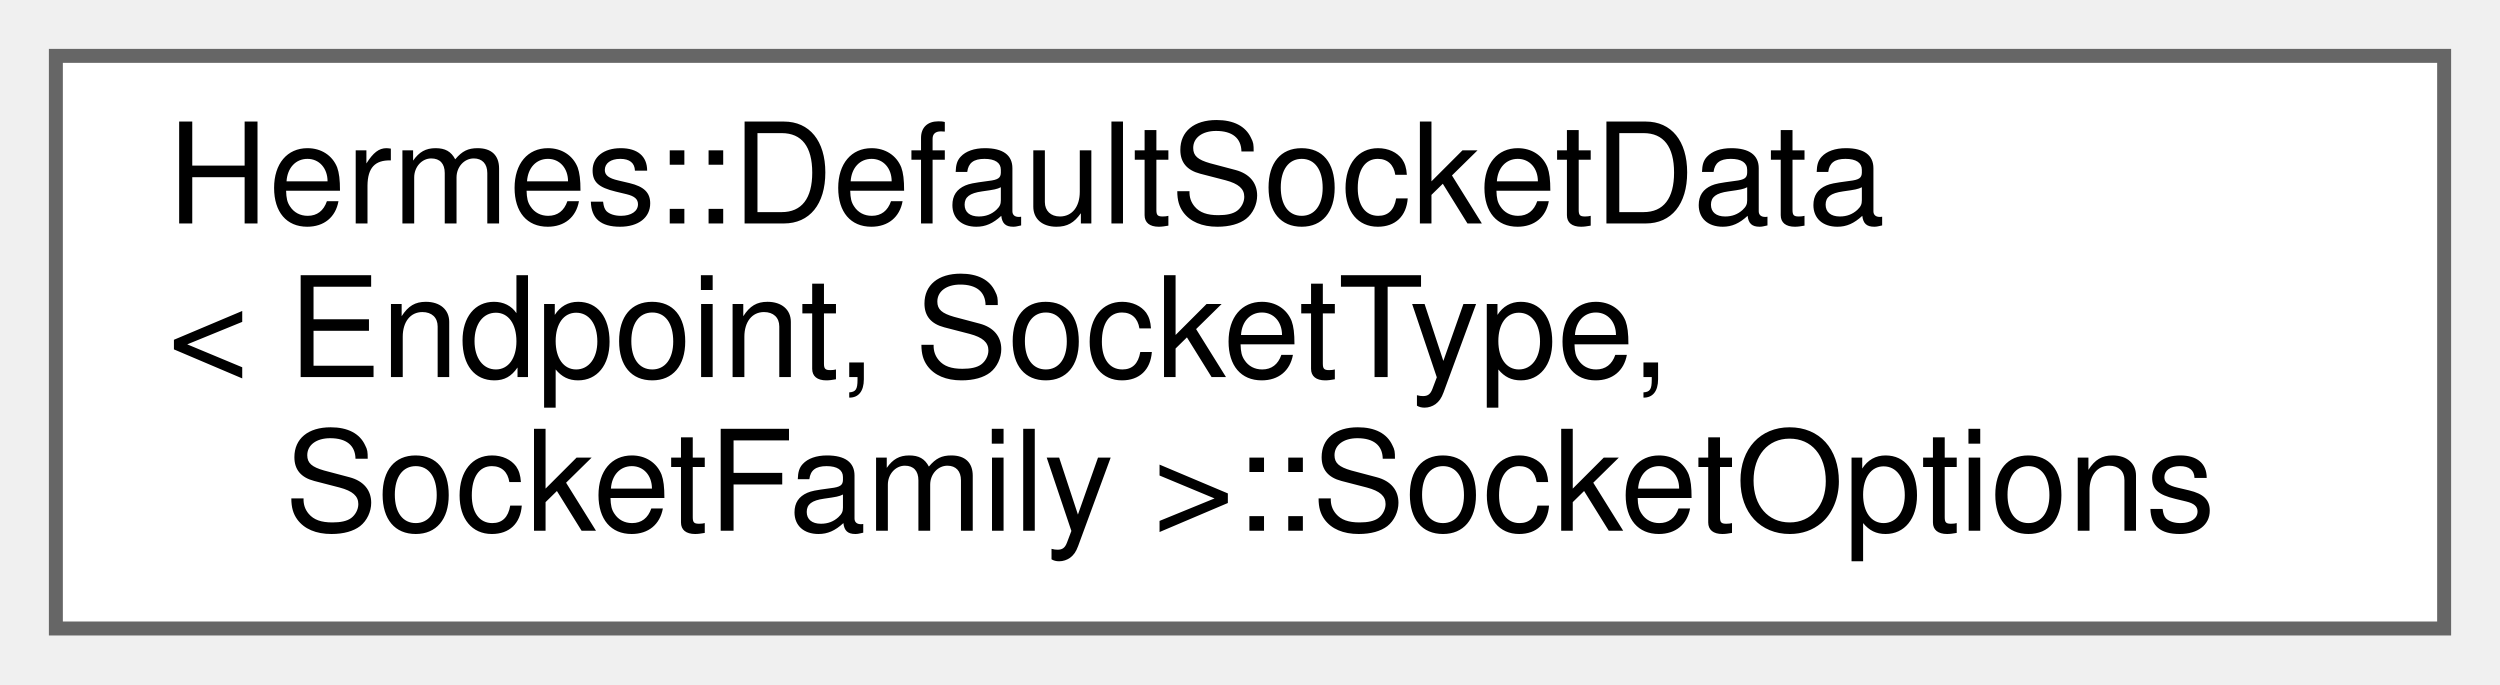
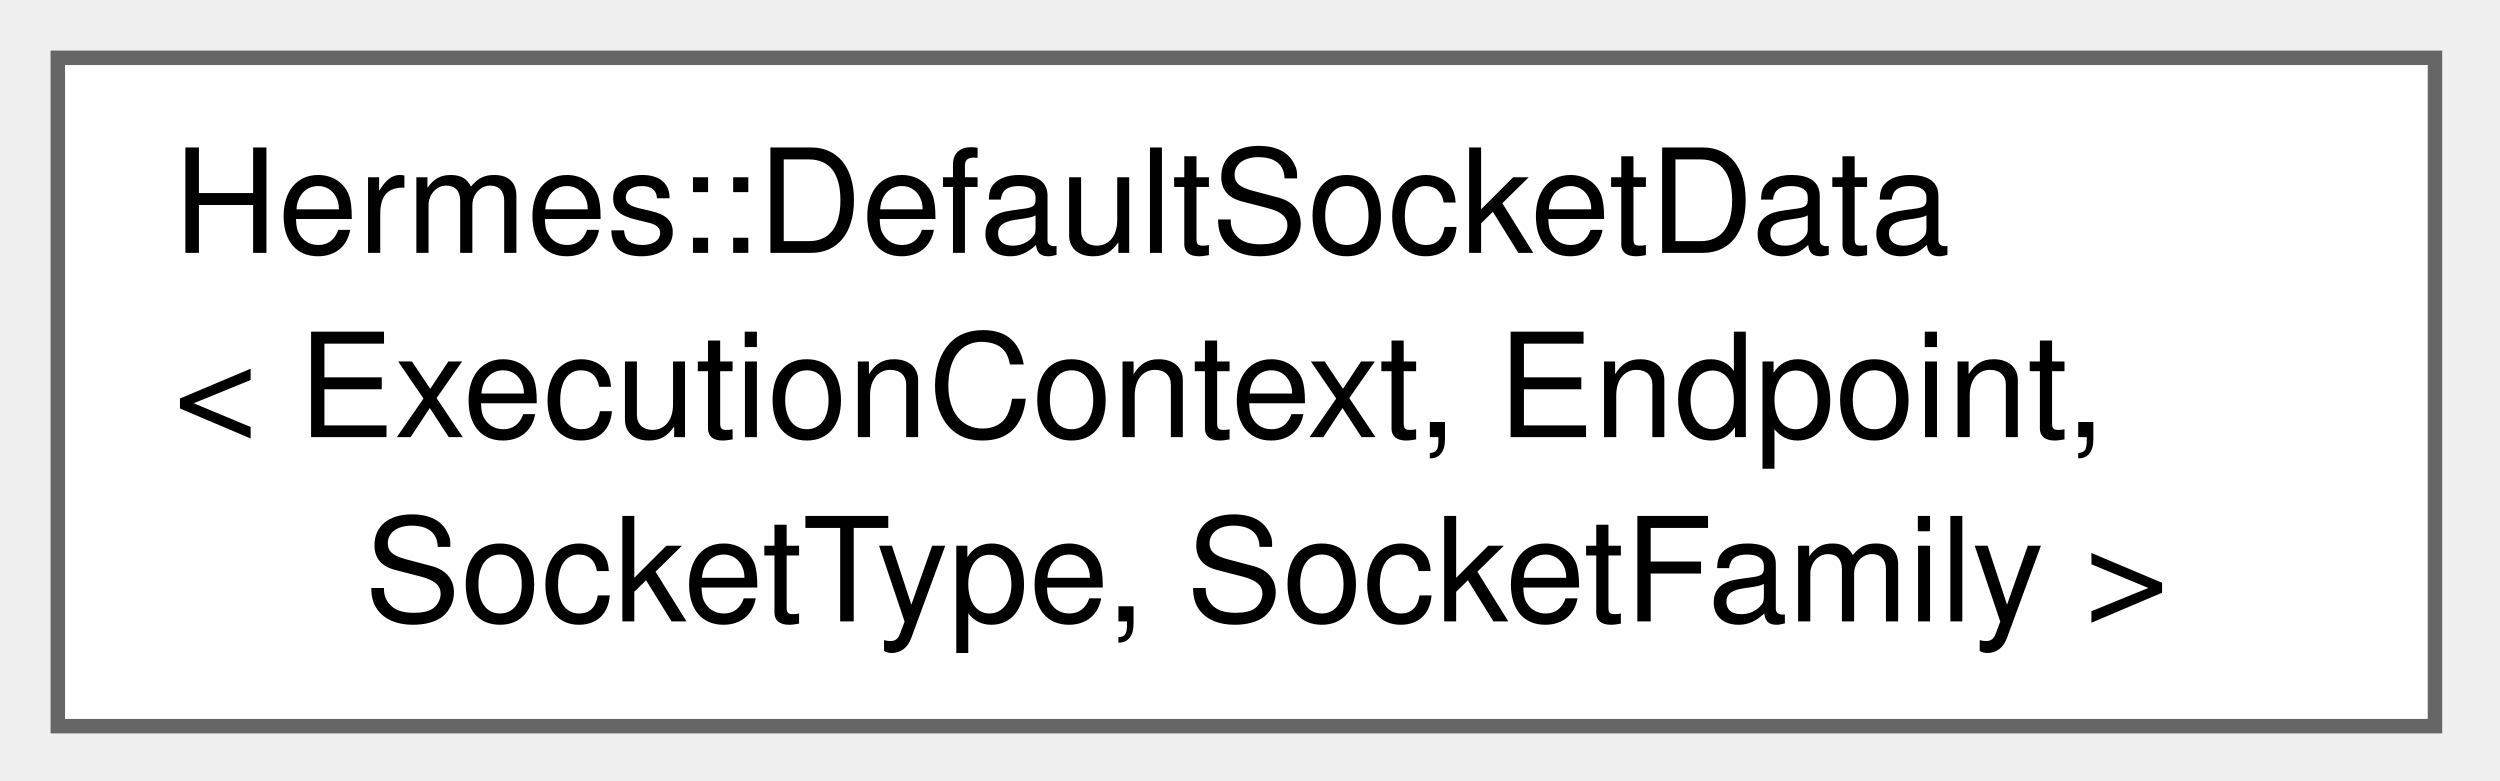
- <svg xmlns="http://www.w3.org/2000/svg" xmlns:xlink="http://www.w3.org/1999/xlink" width="179pt" height="49pt" viewBox="0.00 0.00 179.00 49.00">
-   <g id="graph0" class="graph" transform="scale(1 1) rotate(0) translate(4 45)">
+ <svg xmlns="http://www.w3.org/2000/svg" xmlns:xlink="http://www.w3.org/1999/xlink" width="173pt" height="54pt" viewBox="0.00 0.00 173.00 54.00">
+   <g id="graph0" class="graph" transform="scale(1 1) rotate(0) translate(4 50.25)">
    <g id="Node000000" class="node">
      <g id="a_Node000000">
-         <a xlink:href="struct_hermes_1_1_default_socket_data_1_1_socket_options.html" target="_top" xlink:title=" ">
-           <polygon fill="white" stroke="#666666" points="171,-41 0,-41 0,0 171,0 171,-41" />
-           <text text-anchor="start" x="8" y="-29" font-family="Helvetica,sans-Serif" font-size="10.00">Hermes::DefaultSocketData</text>
-           <text text-anchor="start" x="8" y="-18" font-family="Helvetica,sans-Serif" font-size="10.00">&lt; Endpoint, SocketType,</text>
-           <text text-anchor="middle" x="85.5" y="-7" font-family="Helvetica,sans-Serif" font-size="10.00"> SocketFamily &gt;::SocketOptions</text>
+         <a xlink:href="struct_hermes_1_1_default_socket_data.html" target="_top" xlink:title="A basic data class for general propourse sockets (sync and async).">
+           <polygon fill="white" stroke="#666666" points="164.5,-46.25 0,-46.25 0,0 164.5,0 164.5,-46.25" />
+           <text xml:space="preserve" text-anchor="start" x="8" y="-32.75" font-family="Helvetica,sans-Serif" font-size="10.00">Hermes::DefaultSocketData</text>
+           <text xml:space="preserve" text-anchor="start" x="8" y="-20" font-family="Helvetica,sans-Serif" font-size="10.00">&lt; ExecutionContext, Endpoint,</text>
+           <text xml:space="preserve" text-anchor="middle" x="82.25" y="-7.25" font-family="Helvetica,sans-Serif" font-size="10.00"> SocketType, SocketFamily &gt;</text>
        </a>
      </g>
    </g>
  </g>
</svg>
